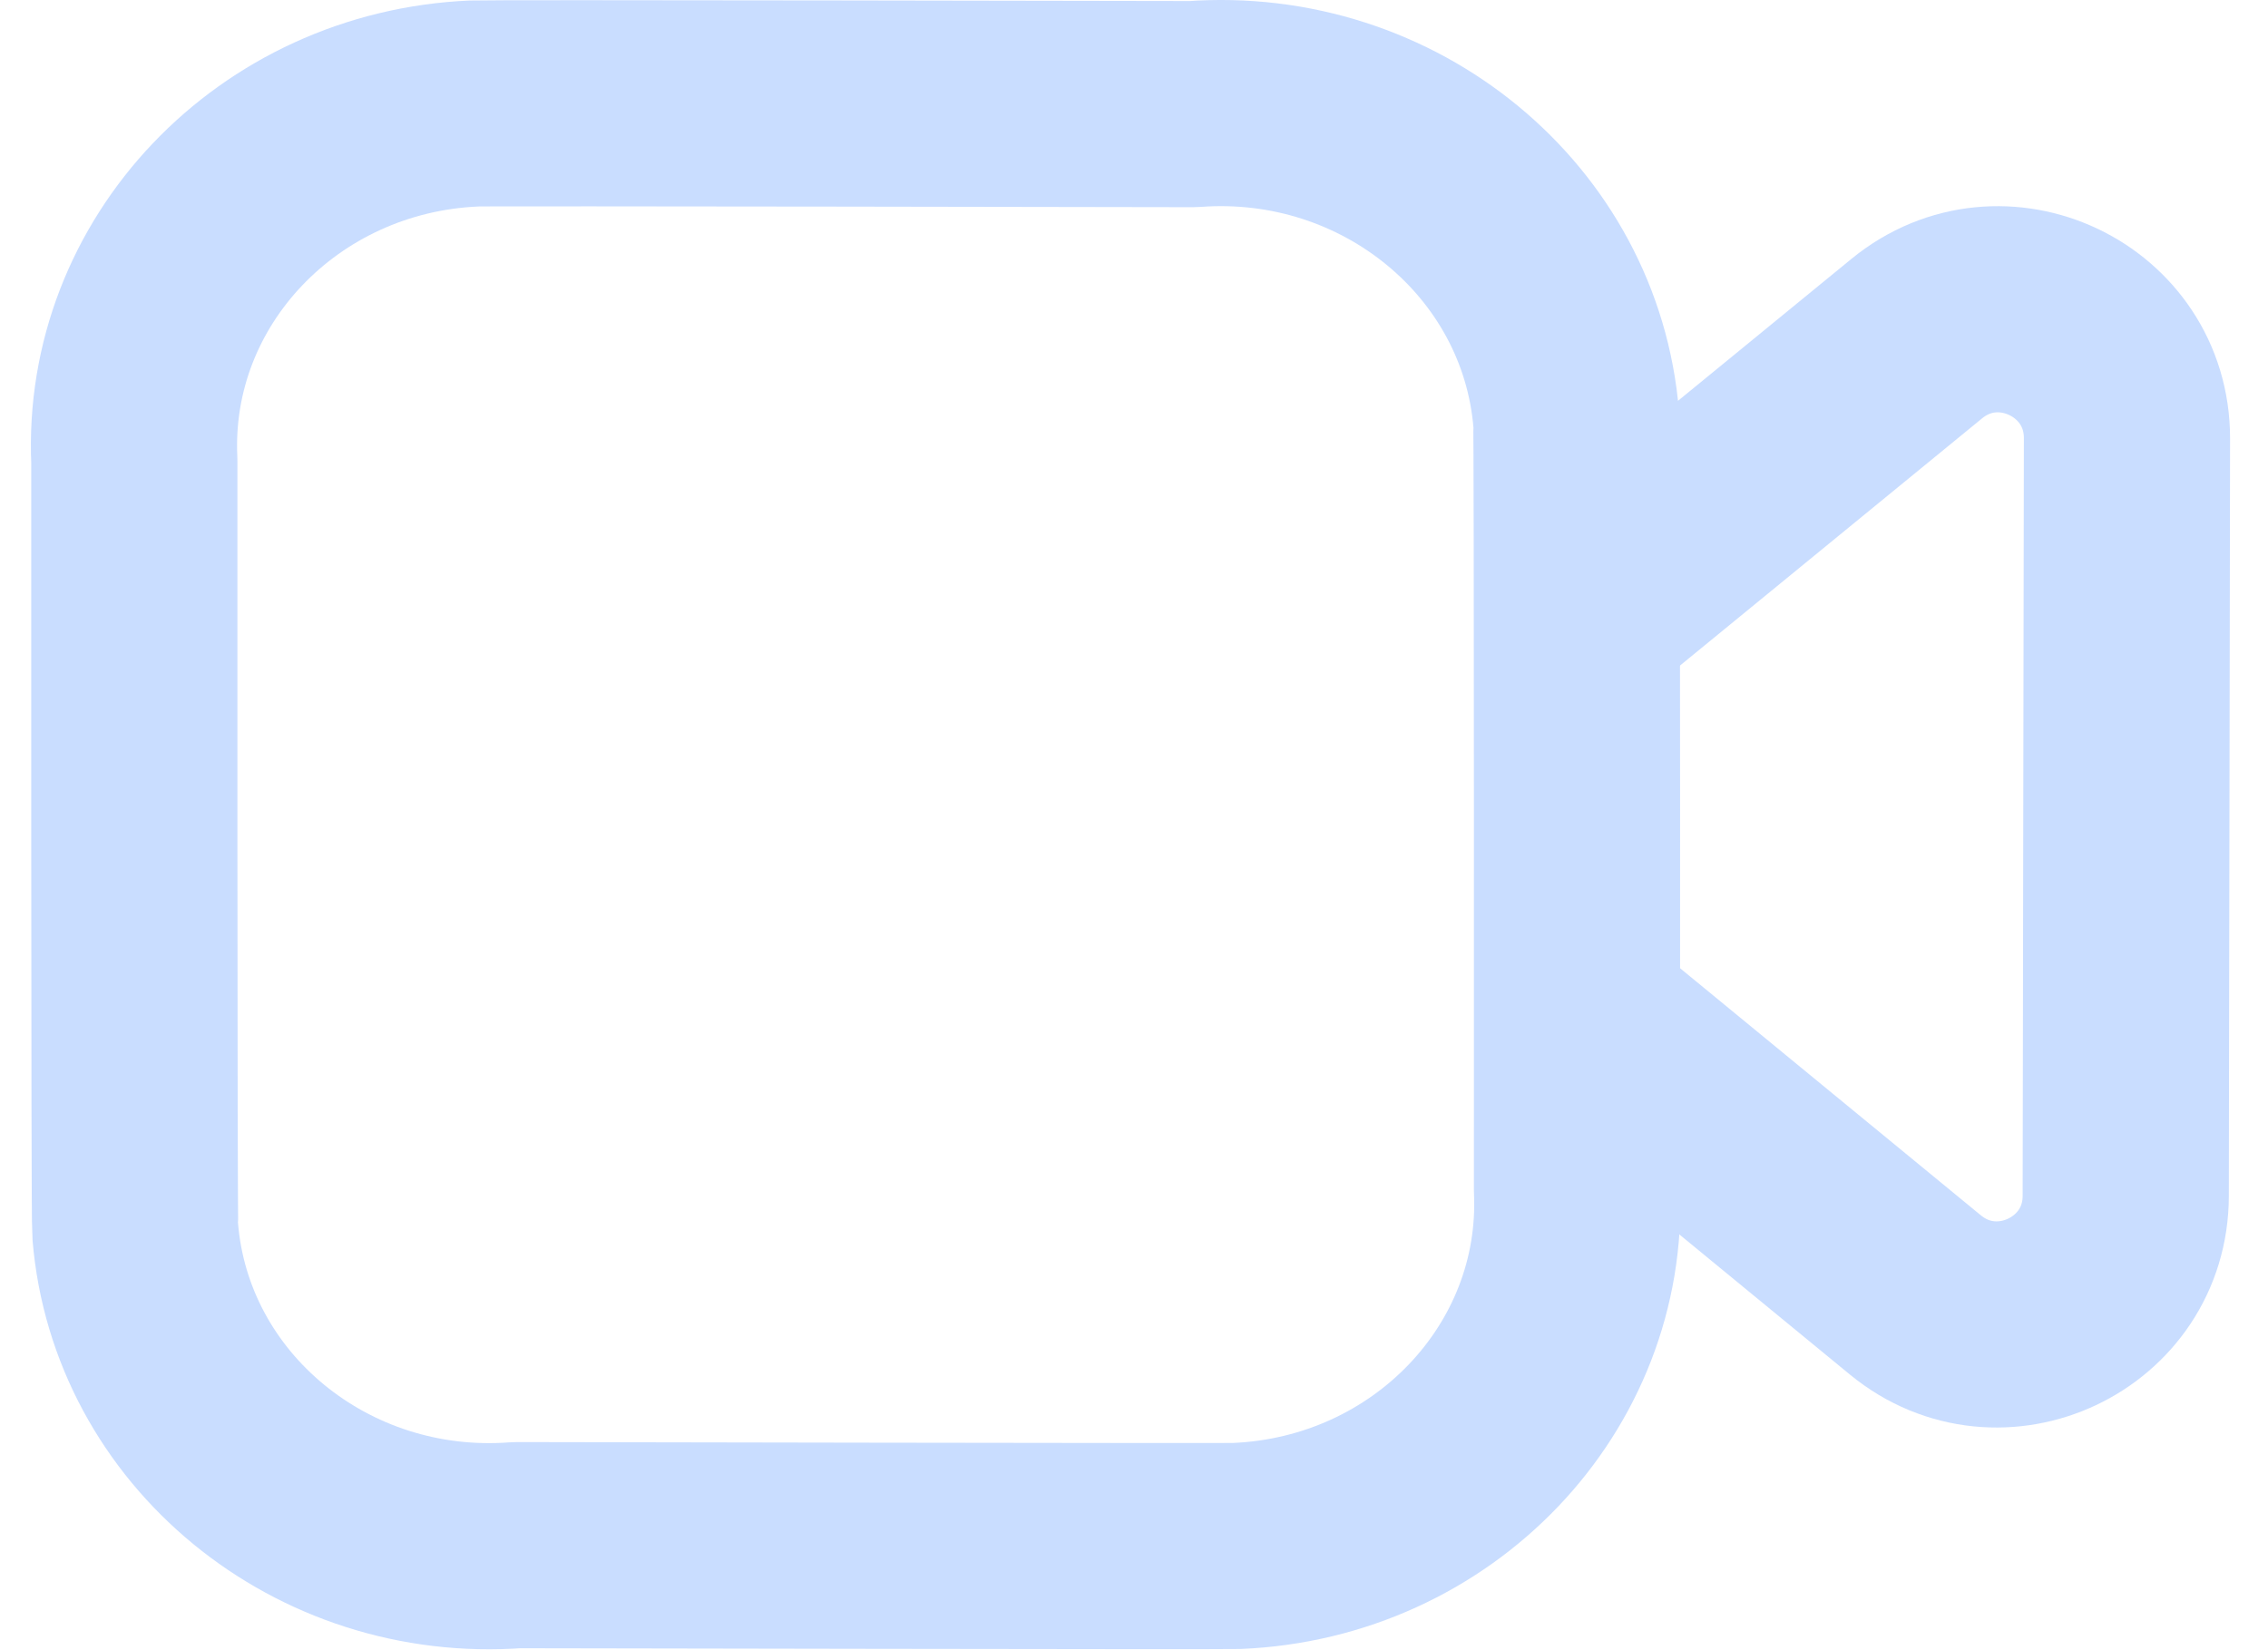
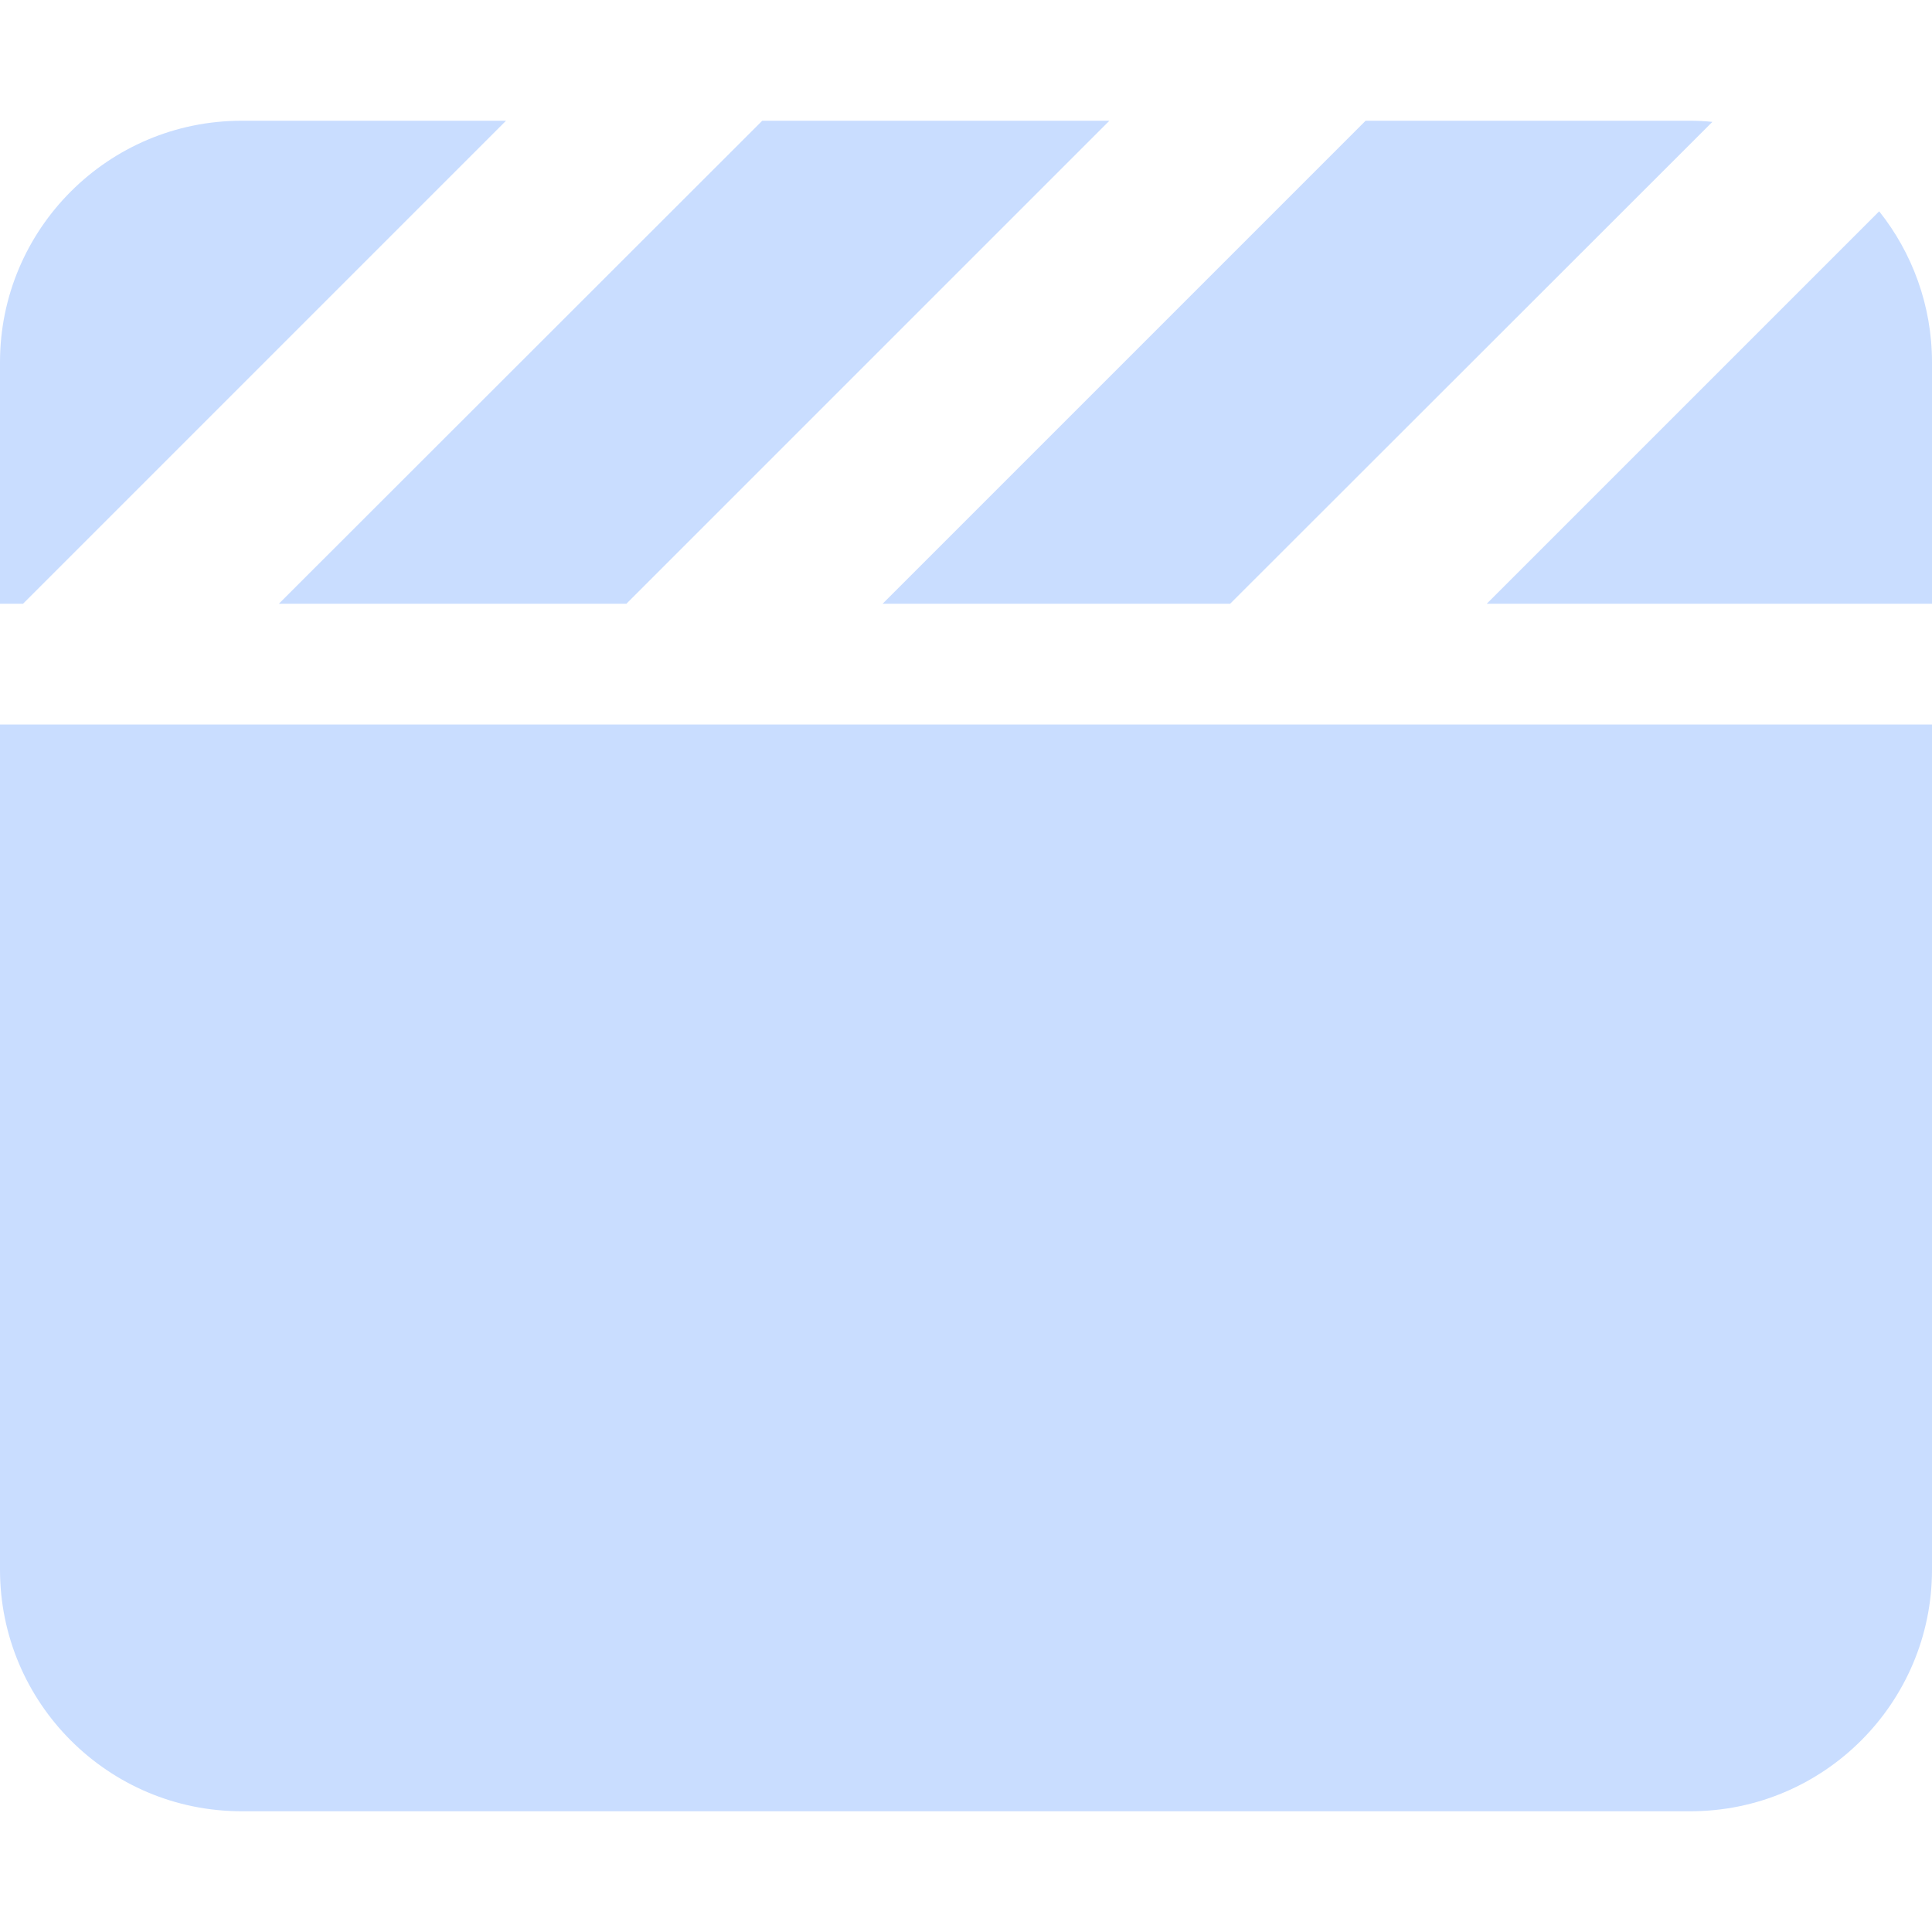
- <svg xmlns="http://www.w3.org/2000/svg" width="22" height="16" viewBox="0 0 22 16" fill="none">
-   <path fill-rule="evenodd" clip-rule="evenodd" d="M15.297 11.538C15.378 13.37 13.899 14.92 11.995 14.998C11.854 15.003 5.015 14.99 5.015 14.99C3.12 15.133 1.461 13.771 1.312 11.946C1.3 11.81 1.303 4.472 1.303 4.472C1.219 2.638 2.696 1.085 4.602 1.004C4.744 0.997 11.574 1.01 11.574 1.01C13.478 0.868 15.142 2.24 15.29 4.074C15.3 4.206 15.297 11.538 15.297 11.538Z" stroke="#C9DDFF" stroke-width="2" stroke-linecap="round" stroke-linejoin="round" />
-   <path d="M15.3 5.98L18.593 3.285C19.409 2.617 20.633 3.199 20.632 4.252L20.62 11.601C20.619 12.654 19.394 13.231 18.58 12.563L15.3 9.868" stroke="#C9DDFF" stroke-width="2" stroke-linecap="round" stroke-linejoin="round" />
+ <svg xmlns="http://www.w3.org/2000/svg" viewBox="0 0 512 512">
+   <path d="M448 32l-86.1 0-1 1-127 127 92.1 0 1-1L453.8 32.3c-1.9-.2-3.8-.3-5.8-.3zm64 128l0-64c0-15.1-5.3-29.1-14-40l-104 104L512 160zM294.1 32l-92.1 0-1 1L73.9 160l92.1 0 1-1 127-127zM64 32C28.7 32 0 60.7 0 96l0 64 6.1 0 1-1 127-127L64 32zM512 192L0 192 0 416c0 35.3 28.7 64 64 64l384 0c35.3 0 64-28.7 64-64l0-224z" fill="#C9DDFF" />
</svg>
